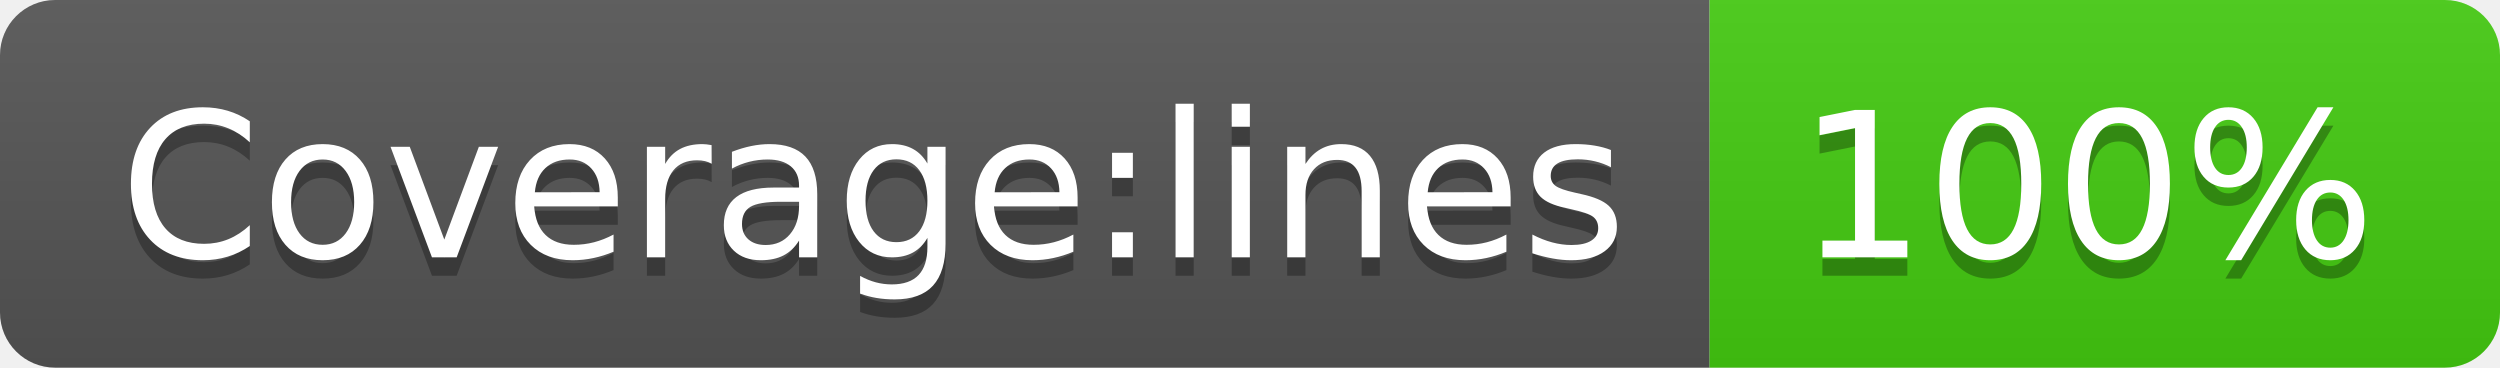
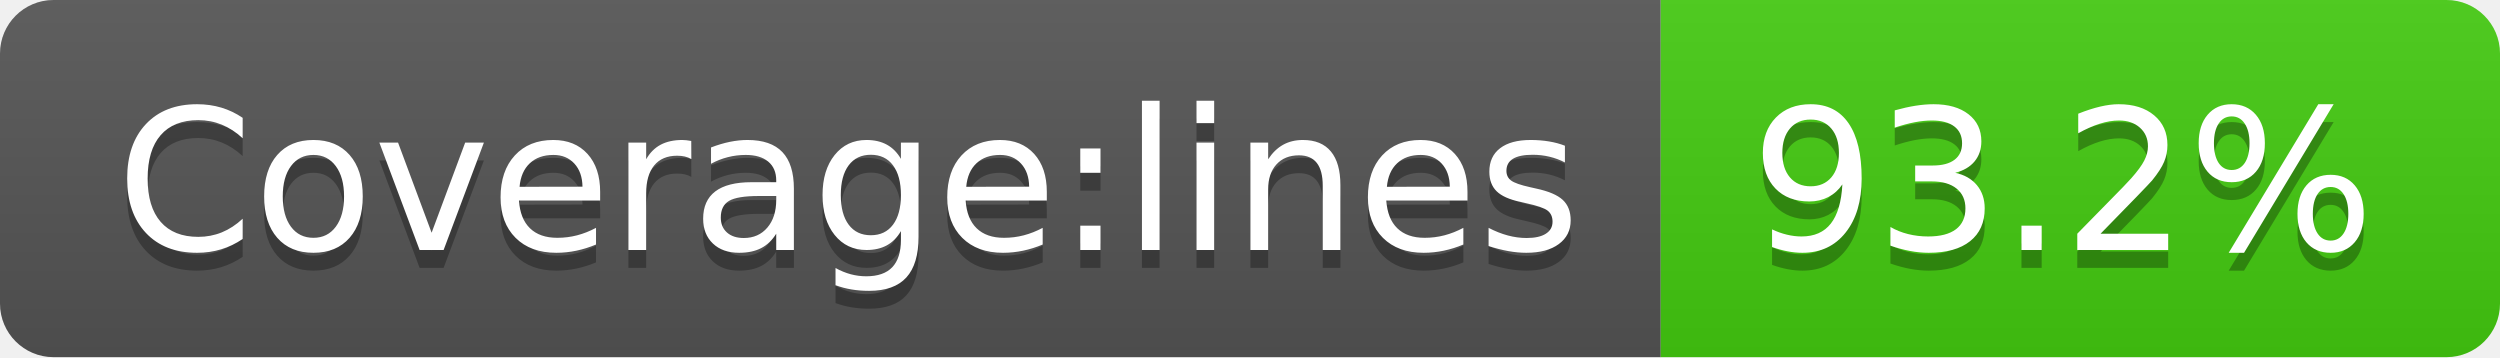
- <svg xmlns="http://www.w3.org/2000/svg" width="136" height="20">
+ <svg xmlns="http://www.w3.org/2000/svg" width="140" height="20">
  <linearGradient id="s" x2="0" y2="100%">
    <stop offset="0" stop-color="#bbb" stop-opacity=".1" />
    <stop offset="1" stop-opacity=".1" />
  </linearGradient>
  <clipPath id="r">
-     <rect width="136" height="20" rx="3" fill="#fff" />
+     <rect width="140" height="20" rx="3" fill="#fff" />
  </clipPath>
  <g clip-path="url(#r)">
    <rect width="93" height="20" fill="#555" />
-     <rect x="93" width="43" height="20" fill="#4c1" />
-     <rect width="136" height="20" fill="url(#s)" />
+     <rect x="93" width="47" height="20" fill="#4c1" />
+     <rect width="140" height="20" fill="url(#s)" />
  </g>
  <g fill="#fff" text-anchor="middle" font-family="Verdana,Geneva,DejaVu Sans,sans-serif" text-rendering="geometricPrecision" font-size="110">
    <text x="475" y="150" fill="#010101" fill-opacity=".3" transform="scale(.1)" textLength="830">Coverage:lines</text>
    <text x="475" y="140" transform="scale(.1)" textLength="830">Coverage:lines</text>
-     <text x="1135" y="150" fill="#010101" fill-opacity=".3" transform="scale(.1)" textLength="330">100%</text>
-     <text x="1135" y="140" transform="scale(.1)" textLength="330">100%</text>
+     <text x="1155" y="150" fill="#010101" fill-opacity=".3" transform="scale(.1)" textLength="370">93.2%</text>
+     <text x="1155" y="140" transform="scale(.1)" textLength="370">93.2%</text>
  </g>
</svg>
